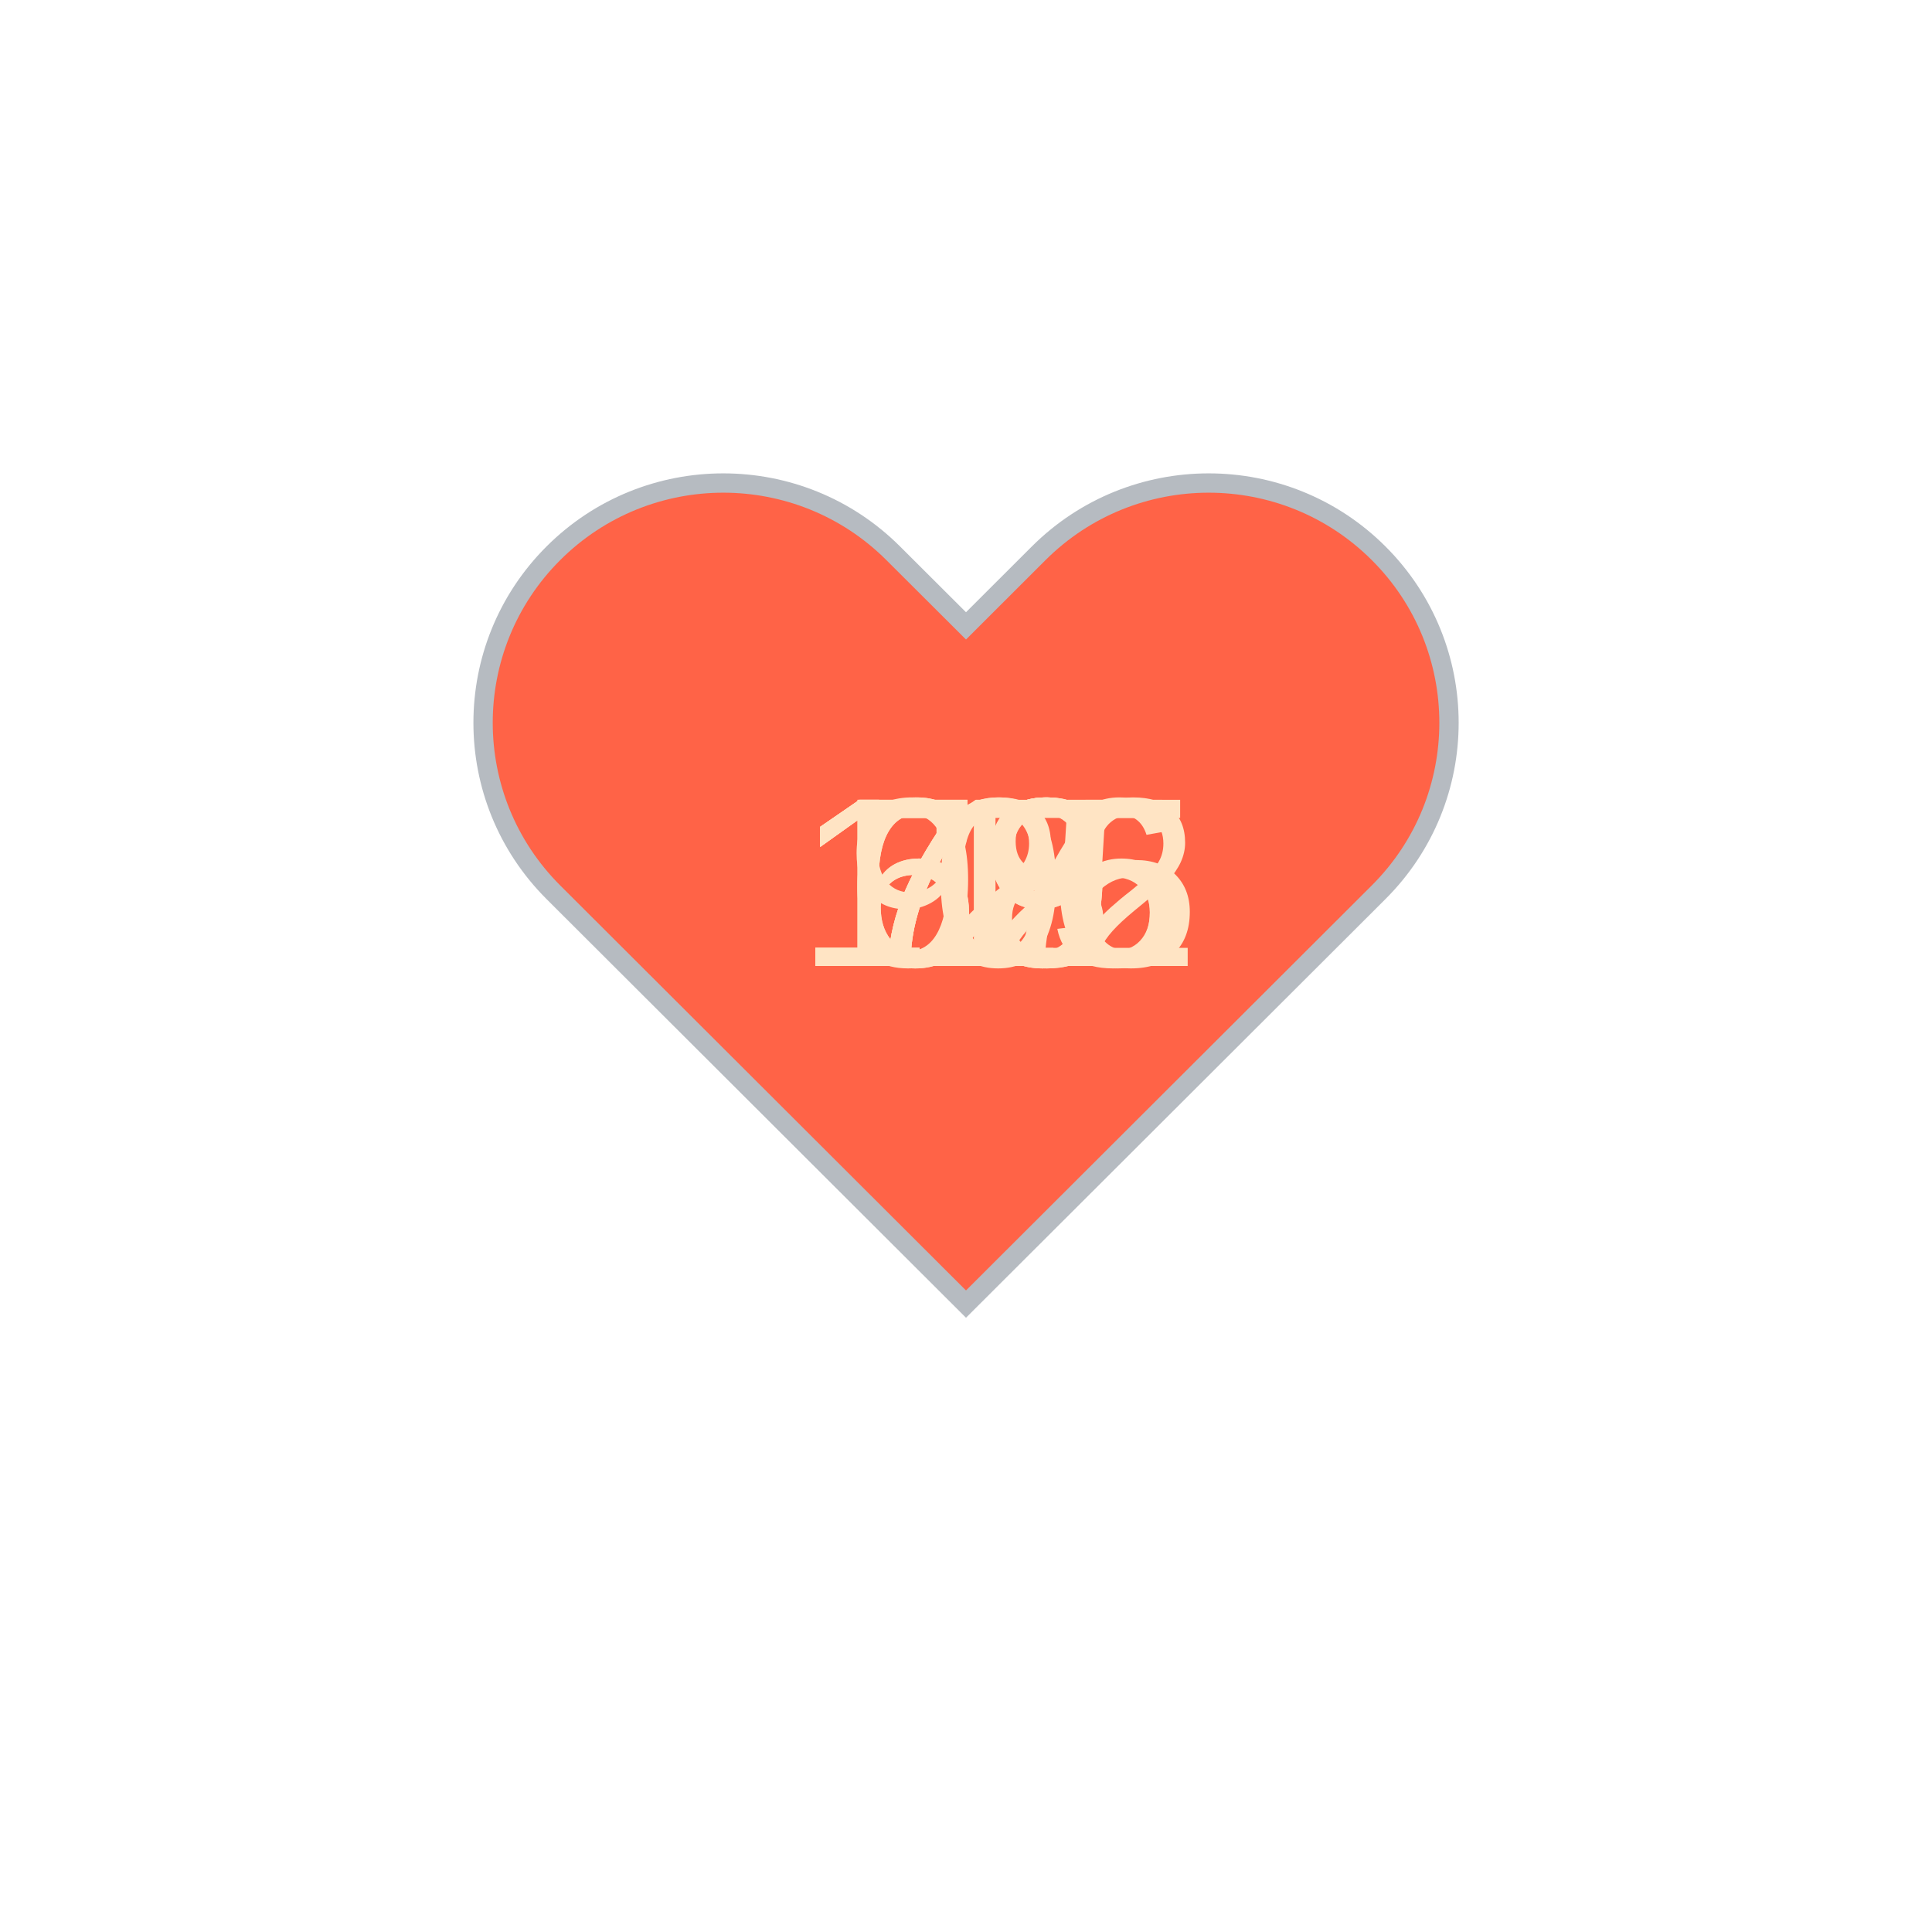
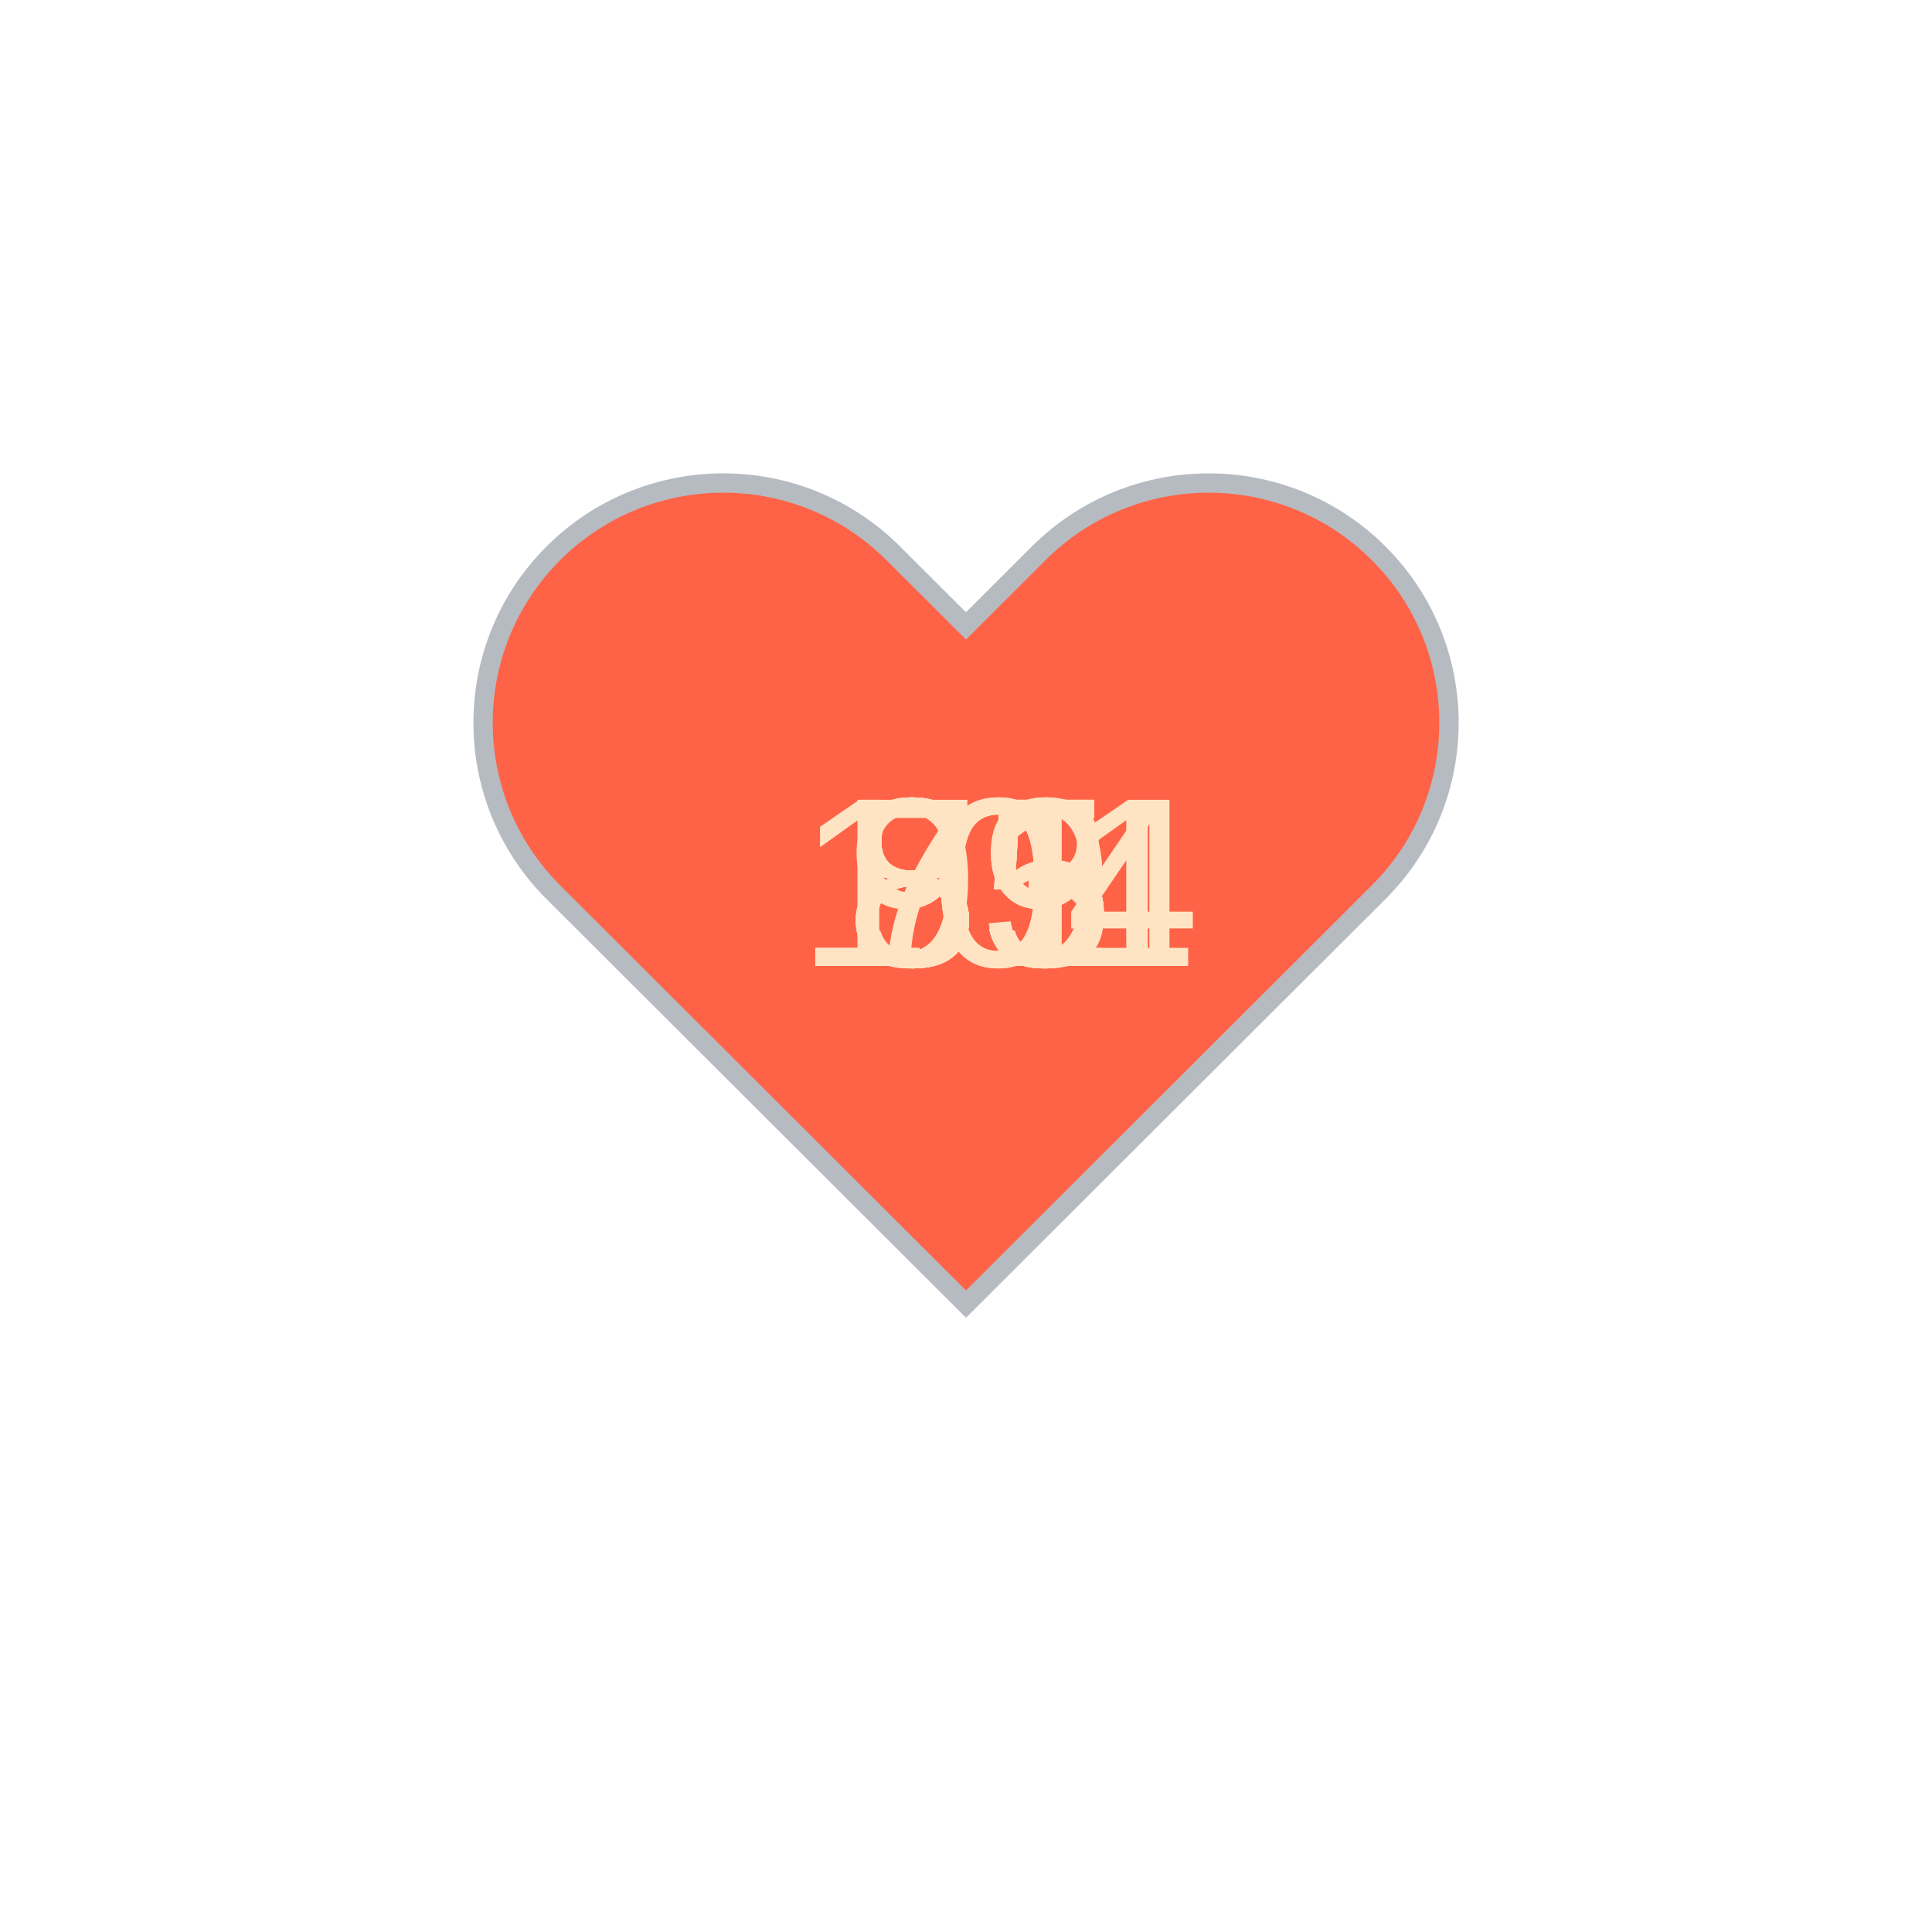
<svg xmlns="http://www.w3.org/2000/svg" baseProfile="full" height="150" version="1.1" viewBox="0,0,200,200" width="150">
  <defs />
  <g transform="translate(100 100)">
    <path d="M92.71,7.27L92.71,7.27c-9.71-9.69-25.46-9.69-35.18,0L50,14.79l-7.54-7.52C32.75-2.42,17-2.42,7.29,7.27v0 c-9.71,9.69-9.71,25.41,0,35.1L50,85l42.71-42.63C102.43,32.68,102.43,16.96,92.71,7.27z" fill="tomato" stroke="#B6BBC1" stroke-width="2" transform="translate(-50 -50)" />
    <animateTransform additive="sum" attributeName="transform" dur="1.2s" repeatCount="indefinite" type="scale" values="1; 1.5; 1.25; 1.5; 1.5; 1;" />
-     <text fill="bisque" style="font-size:25px; font-family:Arial" transform="translate(-12.5 0)">67<animate attributeName="visibility" dur="12.0s" keyTimes="0;0.1;0.2;0.3;0.4;0.5;0.6;0.7;0.8;0.9;1.0" repeatCount="indefinite" values="visible;hidden;hidden;hidden;hidden;hidden;hidden;hidden;hidden;hidden;hidden" />
+     <text fill="bisque" style="font-size:25px; font-family:Arial" transform="translate(-12.5 0)">79<animate attributeName="visibility" dur="12.0s" keyTimes="0;0.1;0.2;0.3;0.4;0.5;0.6;0.7;0.8;0.9;1.0" repeatCount="indefinite" values="visible;hidden;hidden;hidden;hidden;hidden;hidden;hidden;hidden;hidden;hidden" />
    </text>
-     <text fill="bisque" style="font-size:25px; font-family:Arial" transform="translate(-12.5 0)">69<animate attributeName="visibility" dur="12.0s" keyTimes="0;0.1;0.2;0.3;0.4;0.5;0.6;0.7;0.8;0.9;1.0" repeatCount="indefinite" values="hidden;visible;hidden;hidden;hidden;hidden;hidden;hidden;hidden;hidden;hidden" />
+     <text fill="bisque" style="font-size:25px; font-family:Arial" transform="translate(-17.5 0)">104<animate attributeName="visibility" dur="12.0s" keyTimes="0;0.1;0.2;0.3;0.4;0.5;0.6;0.7;0.8;0.9;1.0" repeatCount="indefinite" values="hidden;visible;hidden;hidden;hidden;hidden;hidden;hidden;hidden;hidden;hidden" />
    </text>
-     <text fill="bisque" style="font-size:25px; font-family:Arial" transform="translate(-12.5 0)">73<animate attributeName="visibility" dur="12.0s" keyTimes="0;0.1;0.2;0.3;0.4;0.5;0.6;0.7;0.8;0.9;1.0" repeatCount="indefinite" values="hidden;hidden;visible;hidden;hidden;hidden;hidden;hidden;hidden;hidden;hidden" />
+     <text fill="bisque" style="font-size:25px; font-family:Arial" transform="translate(-12.5 0)">99<animate attributeName="visibility" dur="12.0s" keyTimes="0;0.1;0.2;0.3;0.4;0.5;0.6;0.7;0.8;0.9;1.0" repeatCount="indefinite" values="hidden;hidden;visible;hidden;hidden;hidden;hidden;hidden;hidden;hidden;hidden" />
    </text>
-     <text fill="bisque" style="font-size:25px; font-family:Arial" transform="translate(-12.5 0)">72<animate attributeName="visibility" dur="12.0s" keyTimes="0;0.1;0.2;0.3;0.4;0.5;0.6;0.7;0.8;0.9;1.0" repeatCount="indefinite" values="hidden;hidden;hidden;visible;hidden;hidden;hidden;hidden;hidden;hidden;hidden" />
+     <text fill="bisque" style="font-size:25px; font-family:Arial" transform="translate(-17.5 0)">101<animate attributeName="visibility" dur="12.0s" keyTimes="0;0.1;0.2;0.3;0.4;0.5;0.6;0.7;0.8;0.9;1.0" repeatCount="indefinite" values="hidden;hidden;hidden;visible;hidden;hidden;hidden;hidden;hidden;hidden;hidden" />
    </text>
-     <text fill="bisque" style="font-size:25px; font-family:Arial" transform="translate(-12.5 0)">79<animate attributeName="visibility" dur="12.0s" keyTimes="0;0.1;0.2;0.3;0.4;0.5;0.6;0.7;0.8;0.9;1.0" repeatCount="indefinite" values="hidden;hidden;hidden;hidden;visible;hidden;hidden;hidden;hidden;hidden;hidden" />
+     <text fill="bisque" style="font-size:25px; font-family:Arial" transform="translate(-12.5 0)">85<animate attributeName="visibility" dur="12.0s" keyTimes="0;0.1;0.2;0.3;0.4;0.5;0.6;0.7;0.8;0.9;1.0" repeatCount="indefinite" values="hidden;hidden;hidden;hidden;visible;hidden;hidden;hidden;hidden;hidden;hidden" />
    </text>
-     <text fill="bisque" style="font-size:25px; font-family:Arial" transform="translate(-17.5 0)">105<animate attributeName="visibility" dur="12.0s" keyTimes="0;0.1;0.2;0.3;0.4;0.5;0.6;0.7;0.8;0.9;1.0" repeatCount="indefinite" values="hidden;hidden;hidden;hidden;hidden;visible;hidden;hidden;hidden;hidden;hidden" />
+     <text fill="bisque" style="font-size:25px; font-family:Arial" transform="translate(-12.5 0)">85<animate attributeName="visibility" dur="12.0s" keyTimes="0;0.1;0.2;0.3;0.4;0.5;0.6;0.7;0.8;0.9;1.0" repeatCount="indefinite" values="hidden;hidden;hidden;hidden;hidden;visible;hidden;hidden;hidden;hidden;hidden" />
    </text>
-     <text fill="bisque" style="font-size:25px; font-family:Arial" transform="translate(-17.5 0)">116<animate attributeName="visibility" dur="12.0s" keyTimes="0;0.1;0.2;0.3;0.4;0.5;0.6;0.7;0.8;0.9;1.0" repeatCount="indefinite" values="hidden;hidden;hidden;hidden;hidden;hidden;visible;hidden;hidden;hidden;hidden" />
+     <text fill="bisque" style="font-size:25px; font-family:Arial" transform="translate(-12.5 0)">85<animate attributeName="visibility" dur="12.0s" keyTimes="0;0.1;0.2;0.3;0.4;0.5;0.6;0.7;0.8;0.9;1.0" repeatCount="indefinite" values="hidden;hidden;hidden;hidden;hidden;hidden;visible;hidden;hidden;hidden;hidden" />
    </text>
-     <text fill="bisque" style="font-size:25px; font-family:Arial" transform="translate(-17.5 0)">122<animate attributeName="visibility" dur="12.0s" keyTimes="0;0.1;0.2;0.3;0.4;0.5;0.6;0.7;0.8;0.9;1.0" repeatCount="indefinite" values="hidden;hidden;hidden;hidden;hidden;hidden;hidden;visible;hidden;hidden;hidden" />
+     <text fill="bisque" style="font-size:25px; font-family:Arial" transform="translate(-12.5 0)">81<animate attributeName="visibility" dur="12.0s" keyTimes="0;0.1;0.2;0.3;0.4;0.5;0.6;0.7;0.8;0.9;1.0" repeatCount="indefinite" values="hidden;hidden;hidden;hidden;hidden;hidden;hidden;visible;hidden;hidden;hidden" />
    </text>
-     <text fill="bisque" style="font-size:25px; font-family:Arial" transform="translate(-12.5 0)">98<animate attributeName="visibility" dur="12.0s" keyTimes="0;0.1;0.2;0.3;0.4;0.5;0.6;0.7;0.8;0.9;1.0" repeatCount="indefinite" values="hidden;hidden;hidden;hidden;hidden;hidden;hidden;hidden;visible;hidden;hidden" />
+     <text fill="bisque" style="font-size:25px; font-family:Arial" transform="translate(-12.5 0)">85<animate attributeName="visibility" dur="12.0s" keyTimes="0;0.1;0.2;0.3;0.4;0.5;0.6;0.7;0.8;0.9;1.0" repeatCount="indefinite" values="hidden;hidden;hidden;hidden;hidden;hidden;hidden;hidden;visible;hidden;hidden" />
    </text>
-     <text fill="bisque" style="font-size:25px; font-family:Arial" transform="translate(-17.5 0)">115<animate attributeName="visibility" dur="12.0s" keyTimes="0;0.1;0.2;0.3;0.4;0.5;0.6;0.7;0.8;0.9;1.0" repeatCount="indefinite" values="hidden;hidden;hidden;hidden;hidden;hidden;hidden;hidden;hidden;visible;hidden" />
+     <text fill="bisque" style="font-size:25px; font-family:Arial" transform="translate(-12.5 0)">83<animate attributeName="visibility" dur="12.0s" keyTimes="0;0.1;0.2;0.3;0.4;0.5;0.6;0.7;0.8;0.9;1.0" repeatCount="indefinite" values="hidden;hidden;hidden;hidden;hidden;hidden;hidden;hidden;hidden;visible;hidden" />
    </text>
  </g>
</svg>
